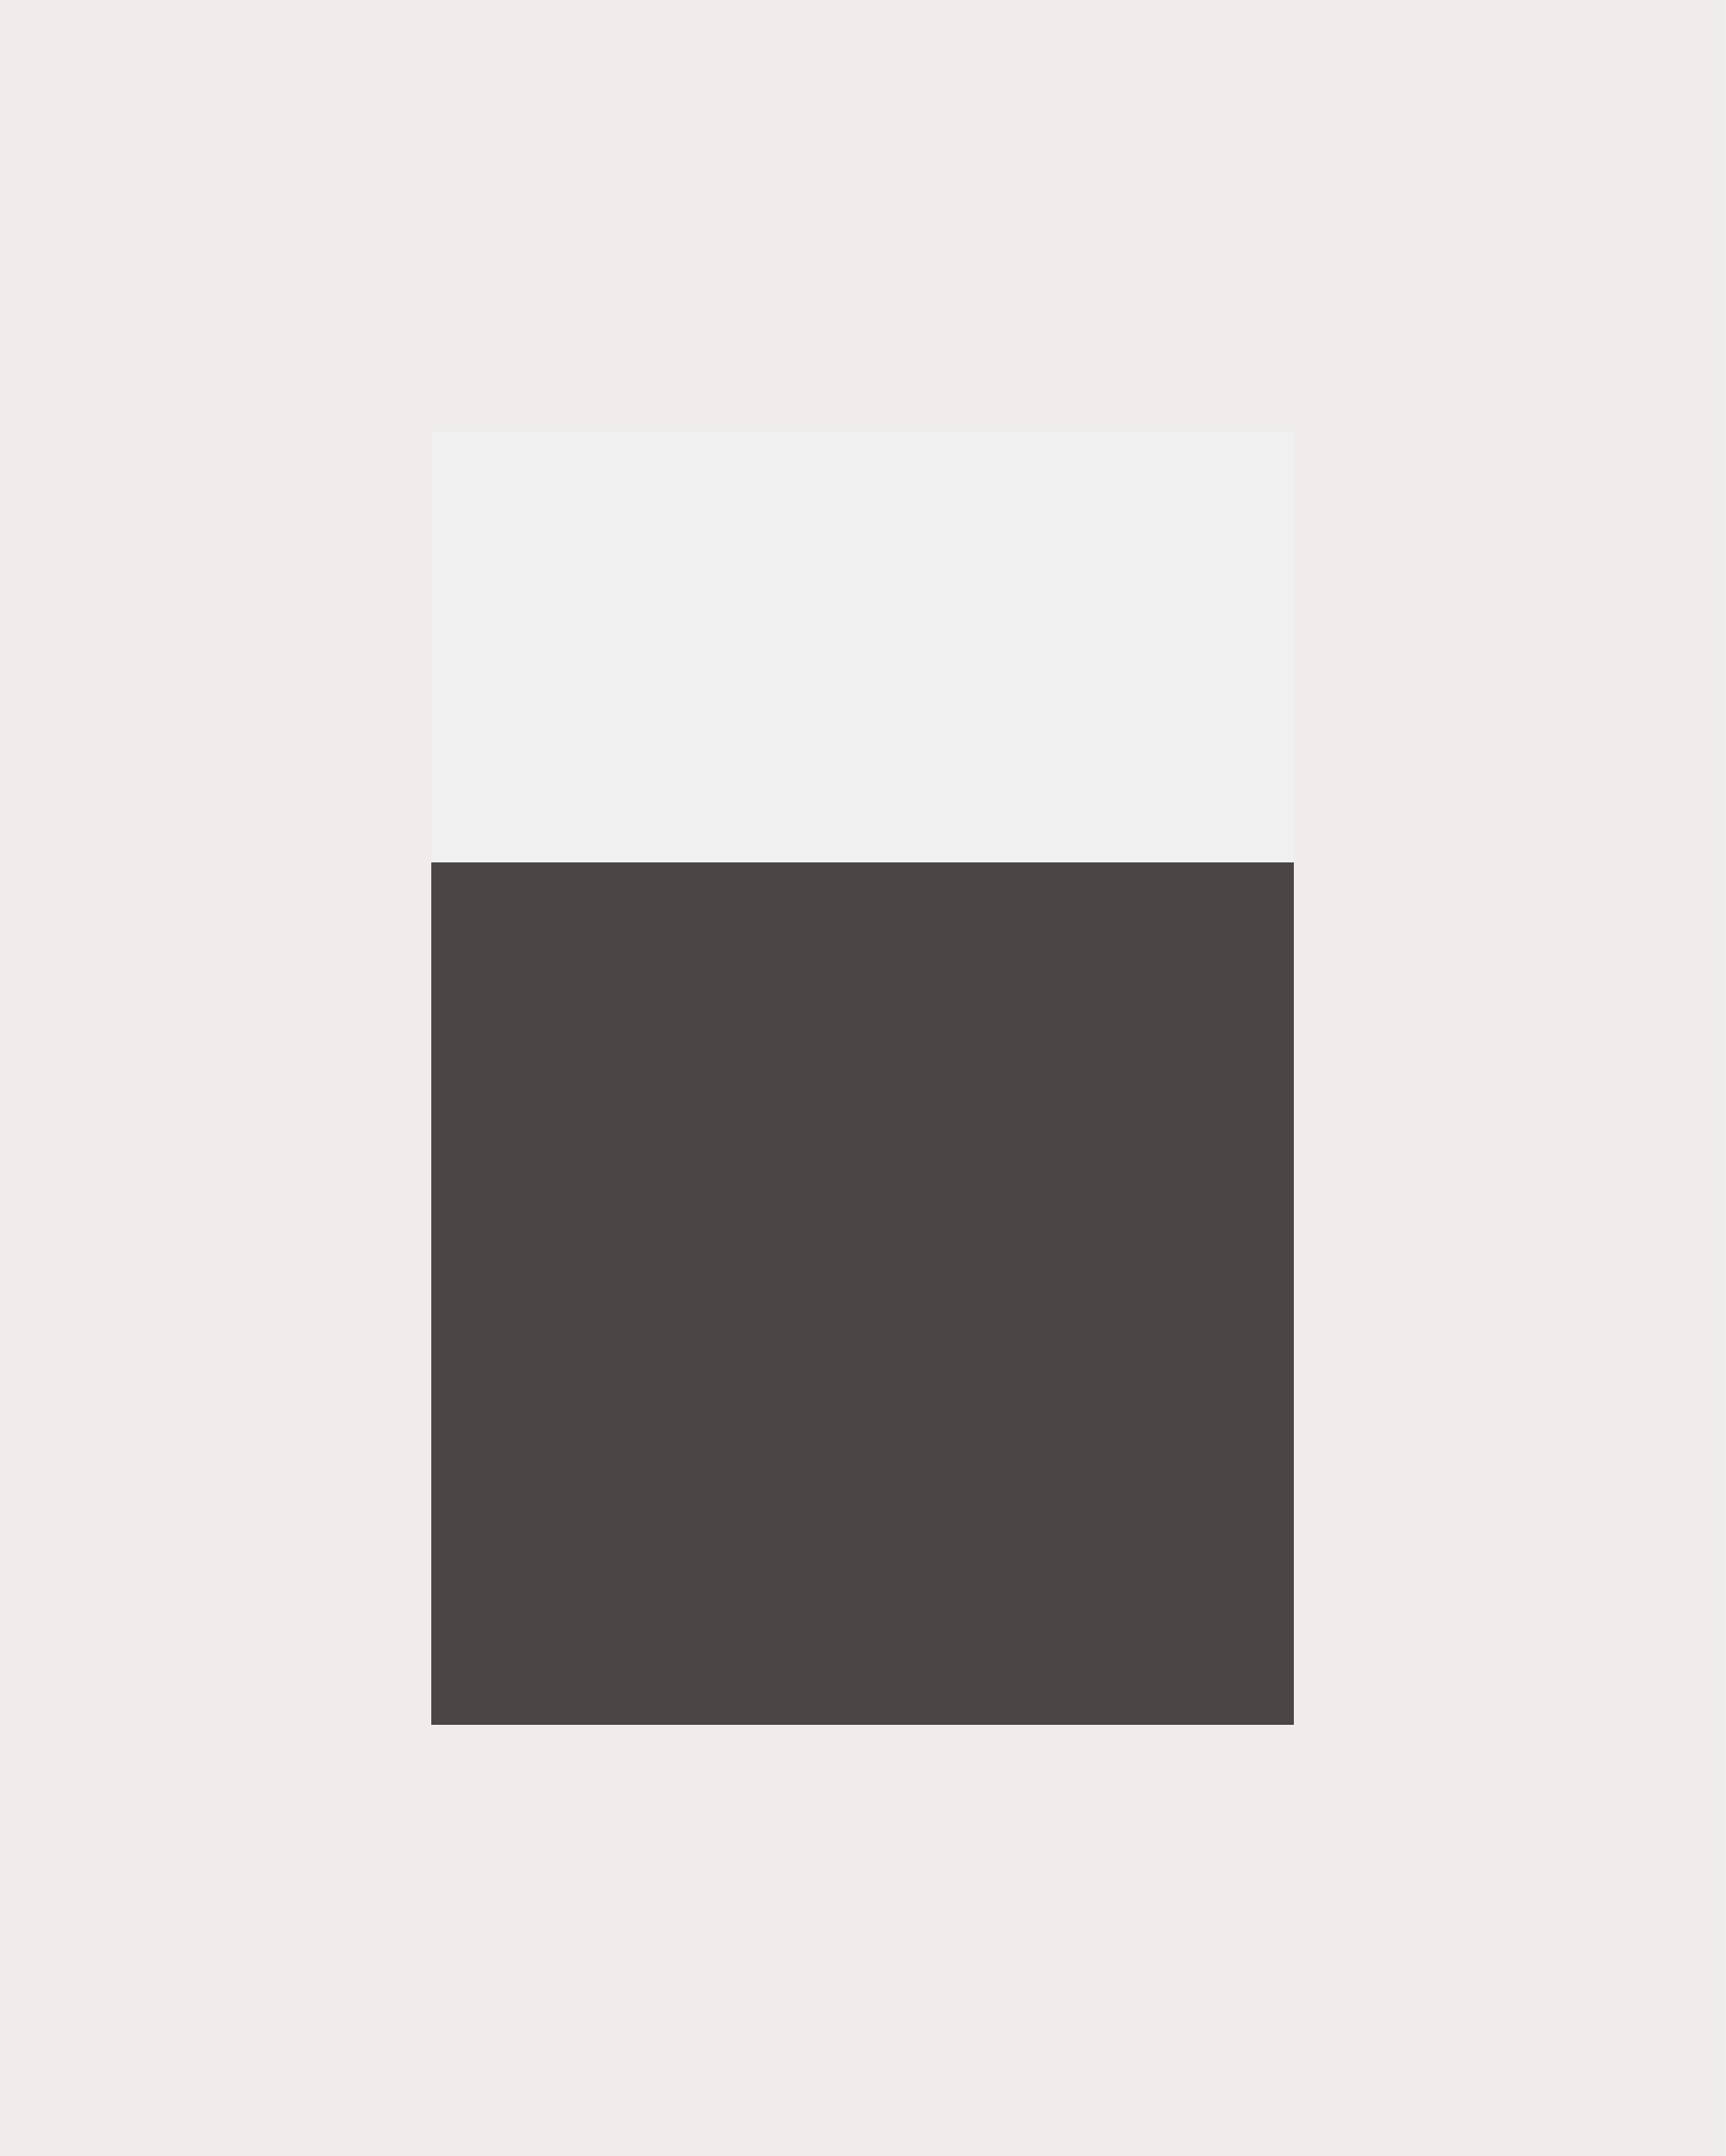
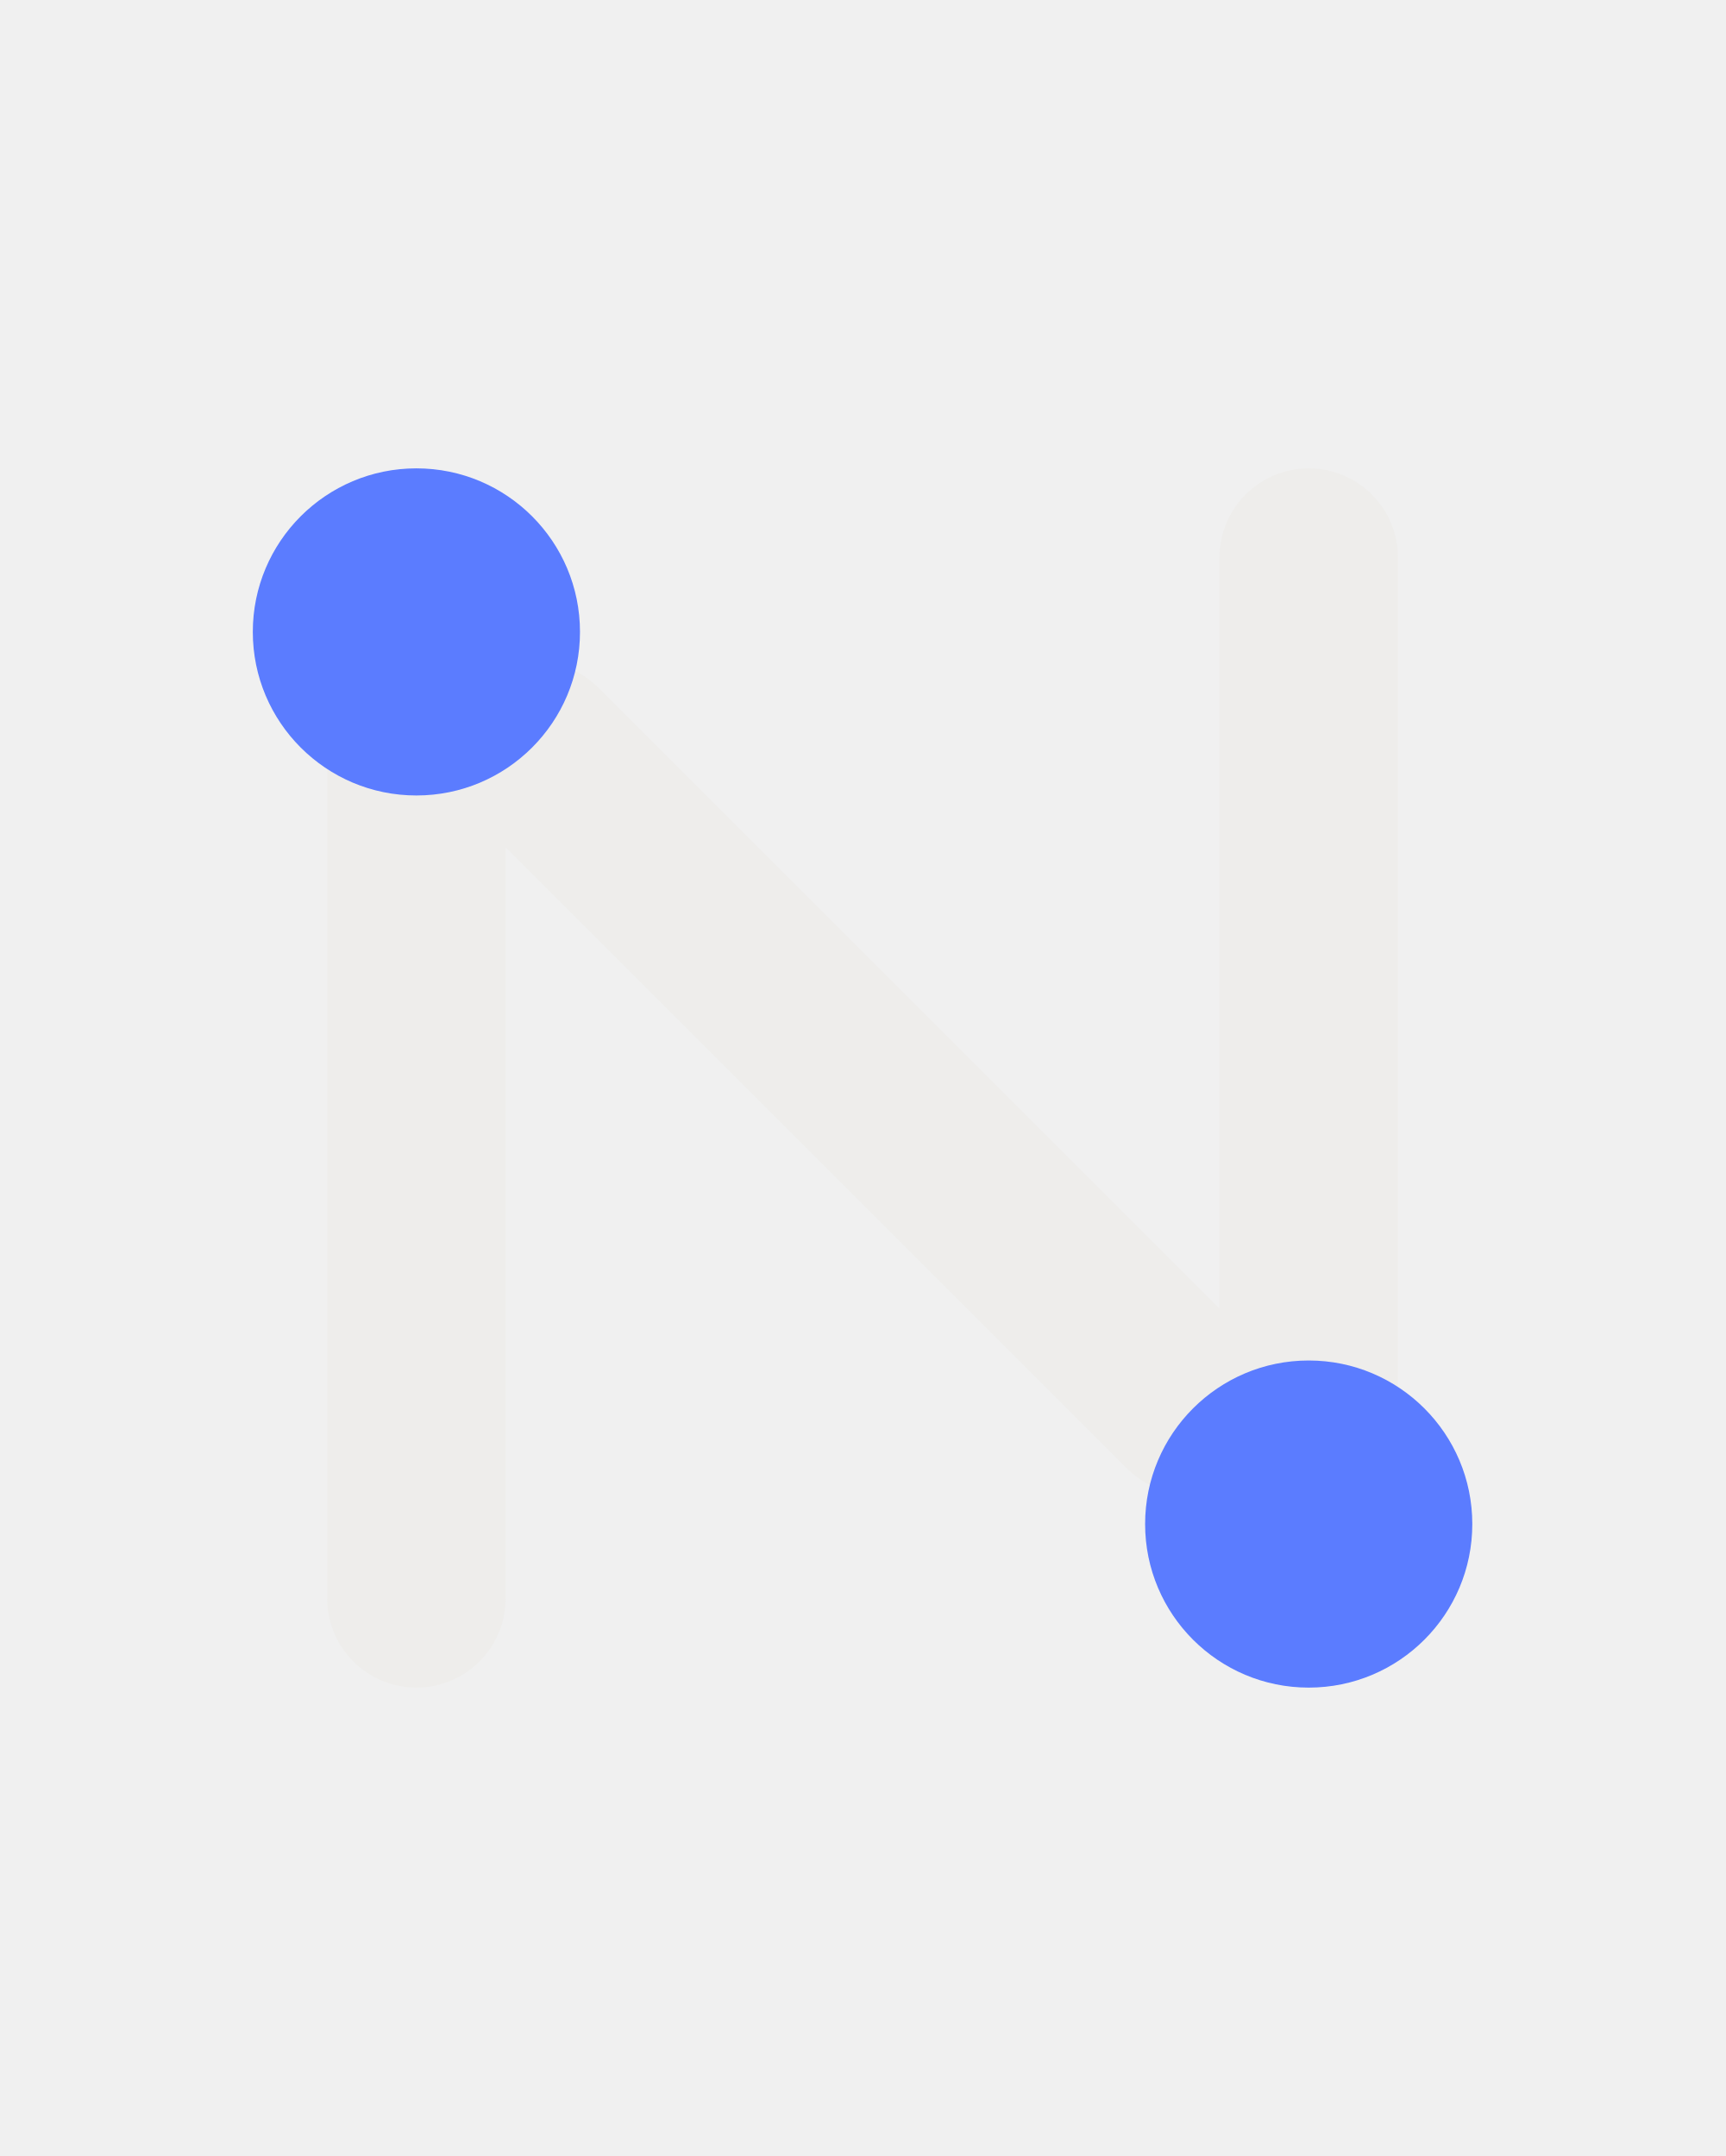
<svg xmlns="http://www.w3.org/2000/svg" width="240" height="300" viewBox="0 0 240 300" fill="none">
-   <g clip-path="url(#clip0_1401_86283)">
-     <mask id="mask0_1401_86283" style="mask-type:luminance" maskUnits="userSpaceOnUse" x="0" y="0" width="240" height="300">
-       <path d="M240 0H0V300H240V0Z" fill="white" />
-     </mask>
-     <g mask="url(#mask0_1401_86283)">
-       <path d="M180 240H60V120H180V240Z" fill="#4B4646" />
-       <path d="M180 60H60V240H180V60ZM240 300H0V0H240V300Z" fill="#F1ECEC" />
-     </g>
+   <g transform="translate(-4.14 25.86) scale(10.3448)">
+     <path d="M6 19V7.5M18 16.5V5M7.6 7.6l8.8 8.8" stroke="#eeedeb" stroke-width="2.4" stroke-linecap="round" stroke-linejoin="round" fill="none" />
+     <circle cx="6" cy="6" r="2.2" fill="#5b7cff" />
+     <circle cx="18" cy="18" r="2.2" fill="#5b7cff" />
  </g>
-   <defs>
-     <clipPath id="clip0_1401_86283">
-       <rect width="240" height="300" fill="white" />
-     </clipPath>
-   </defs>
</svg>
